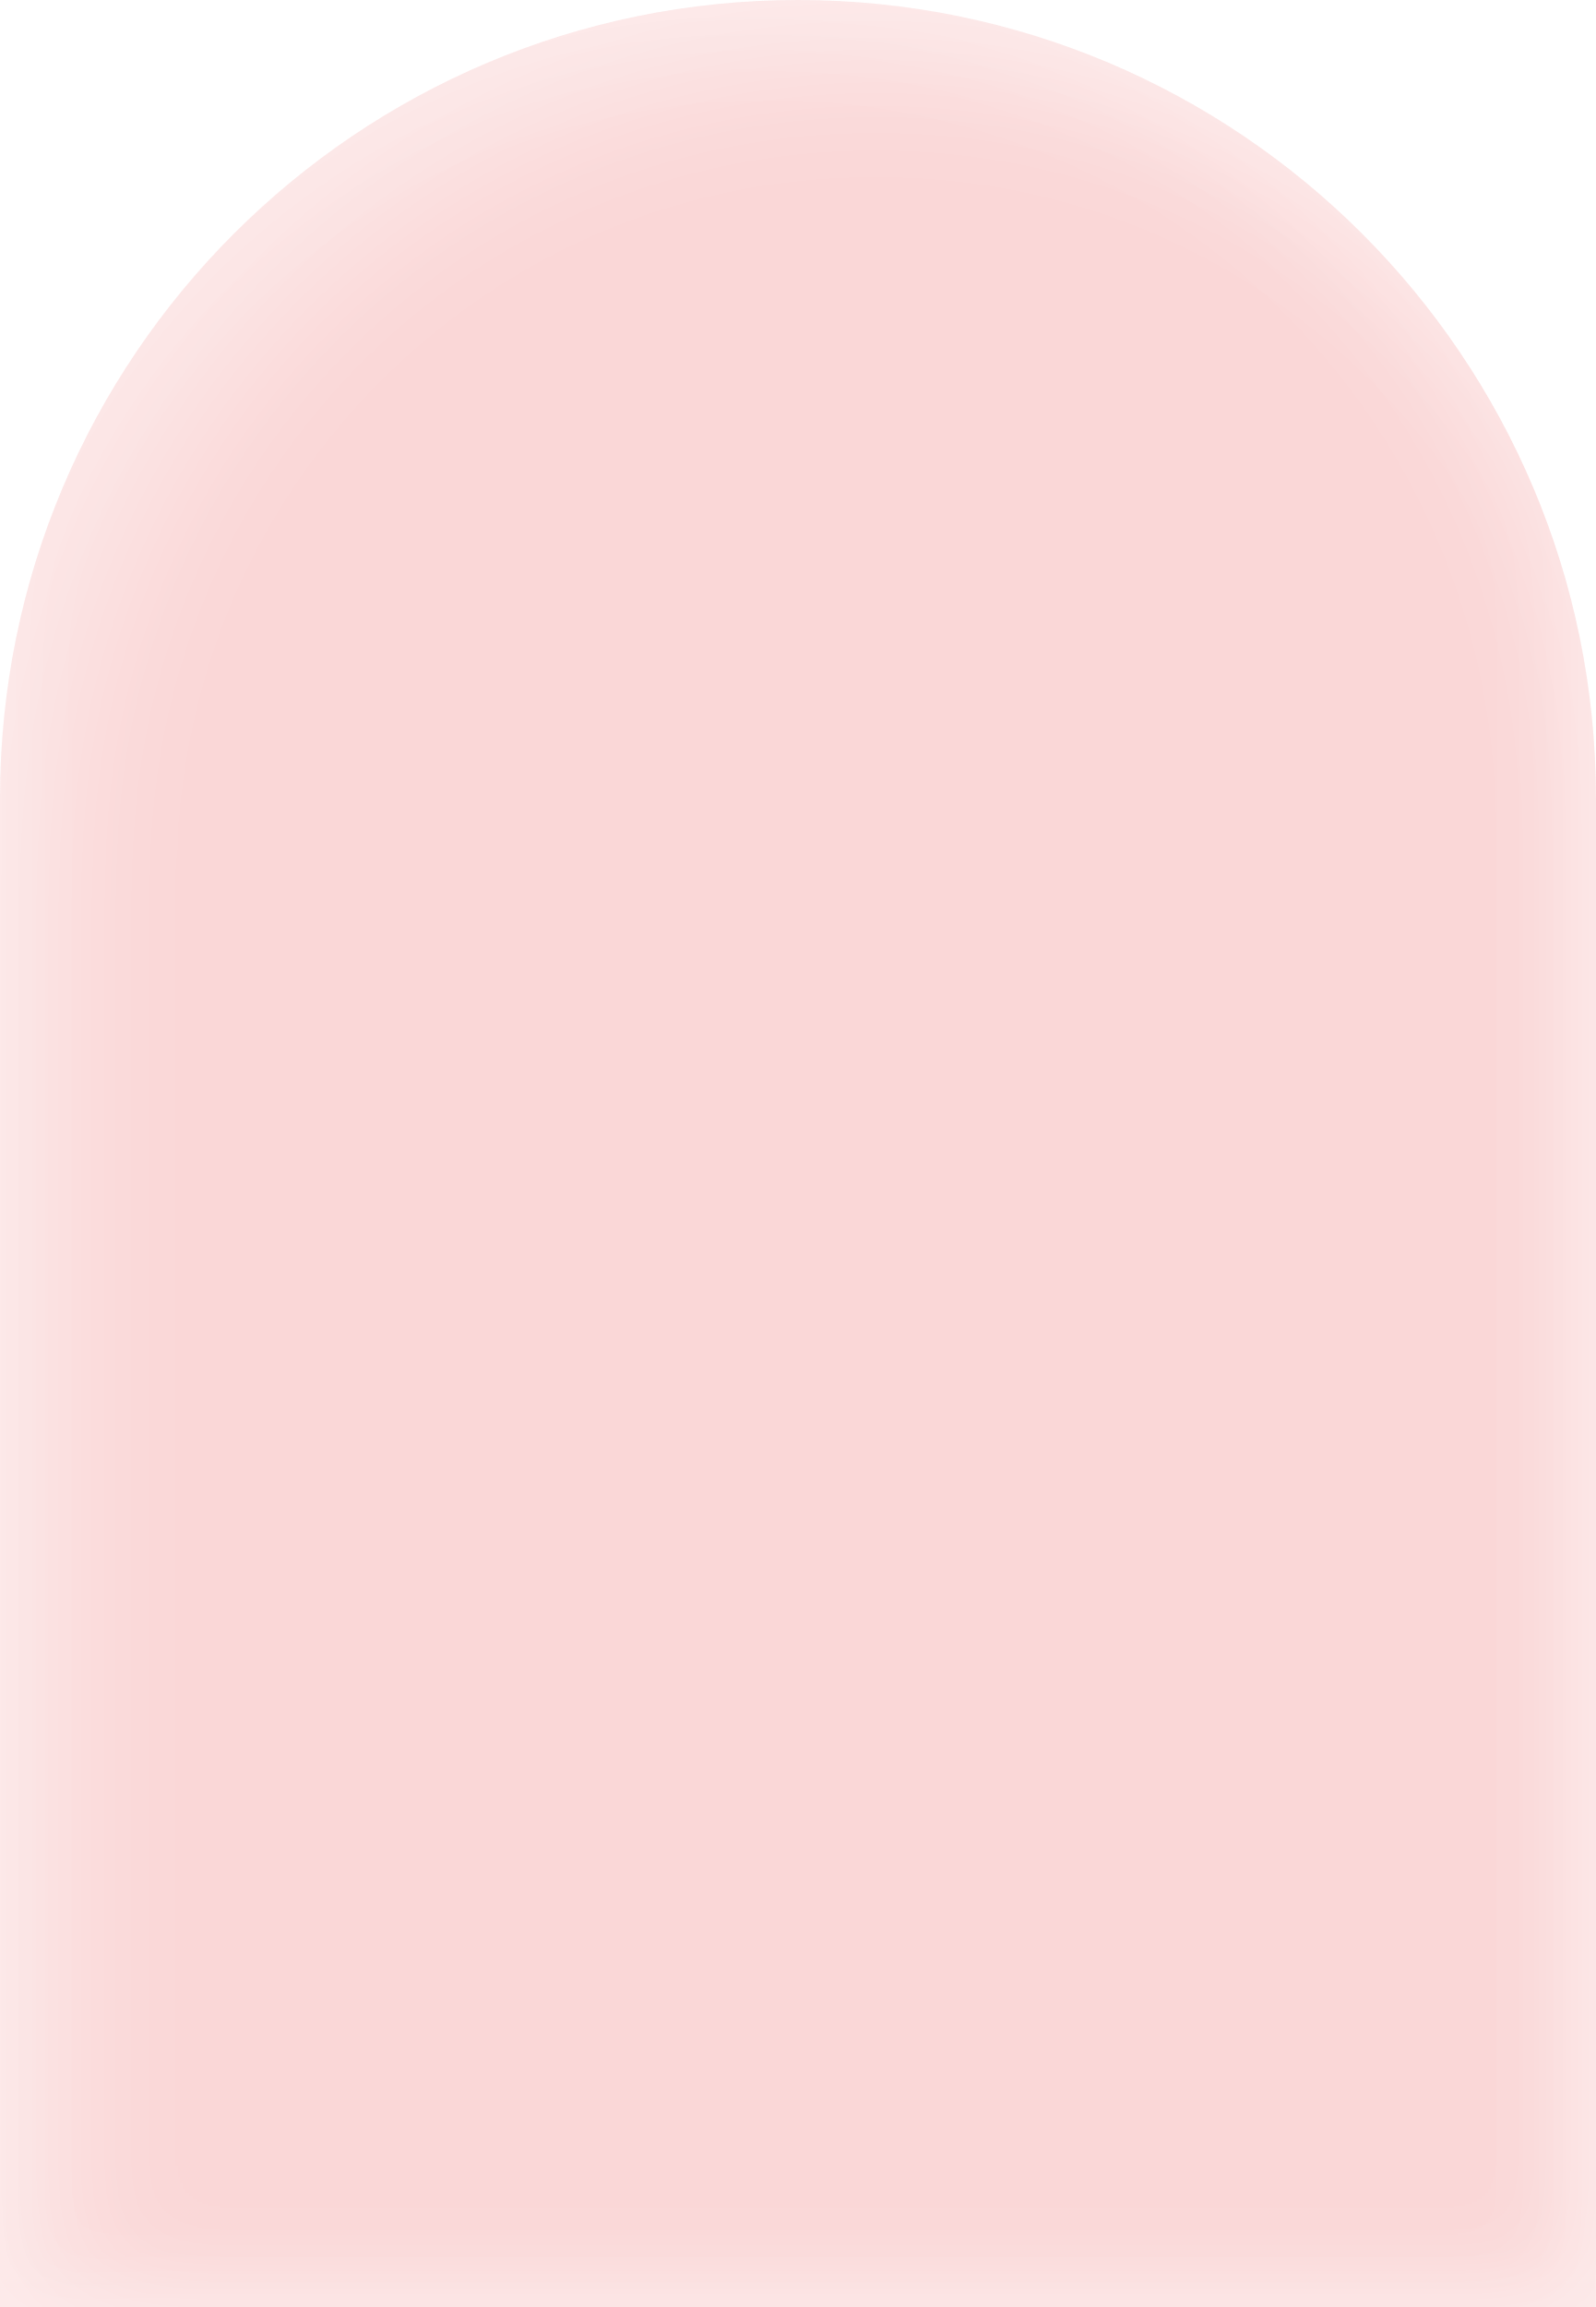
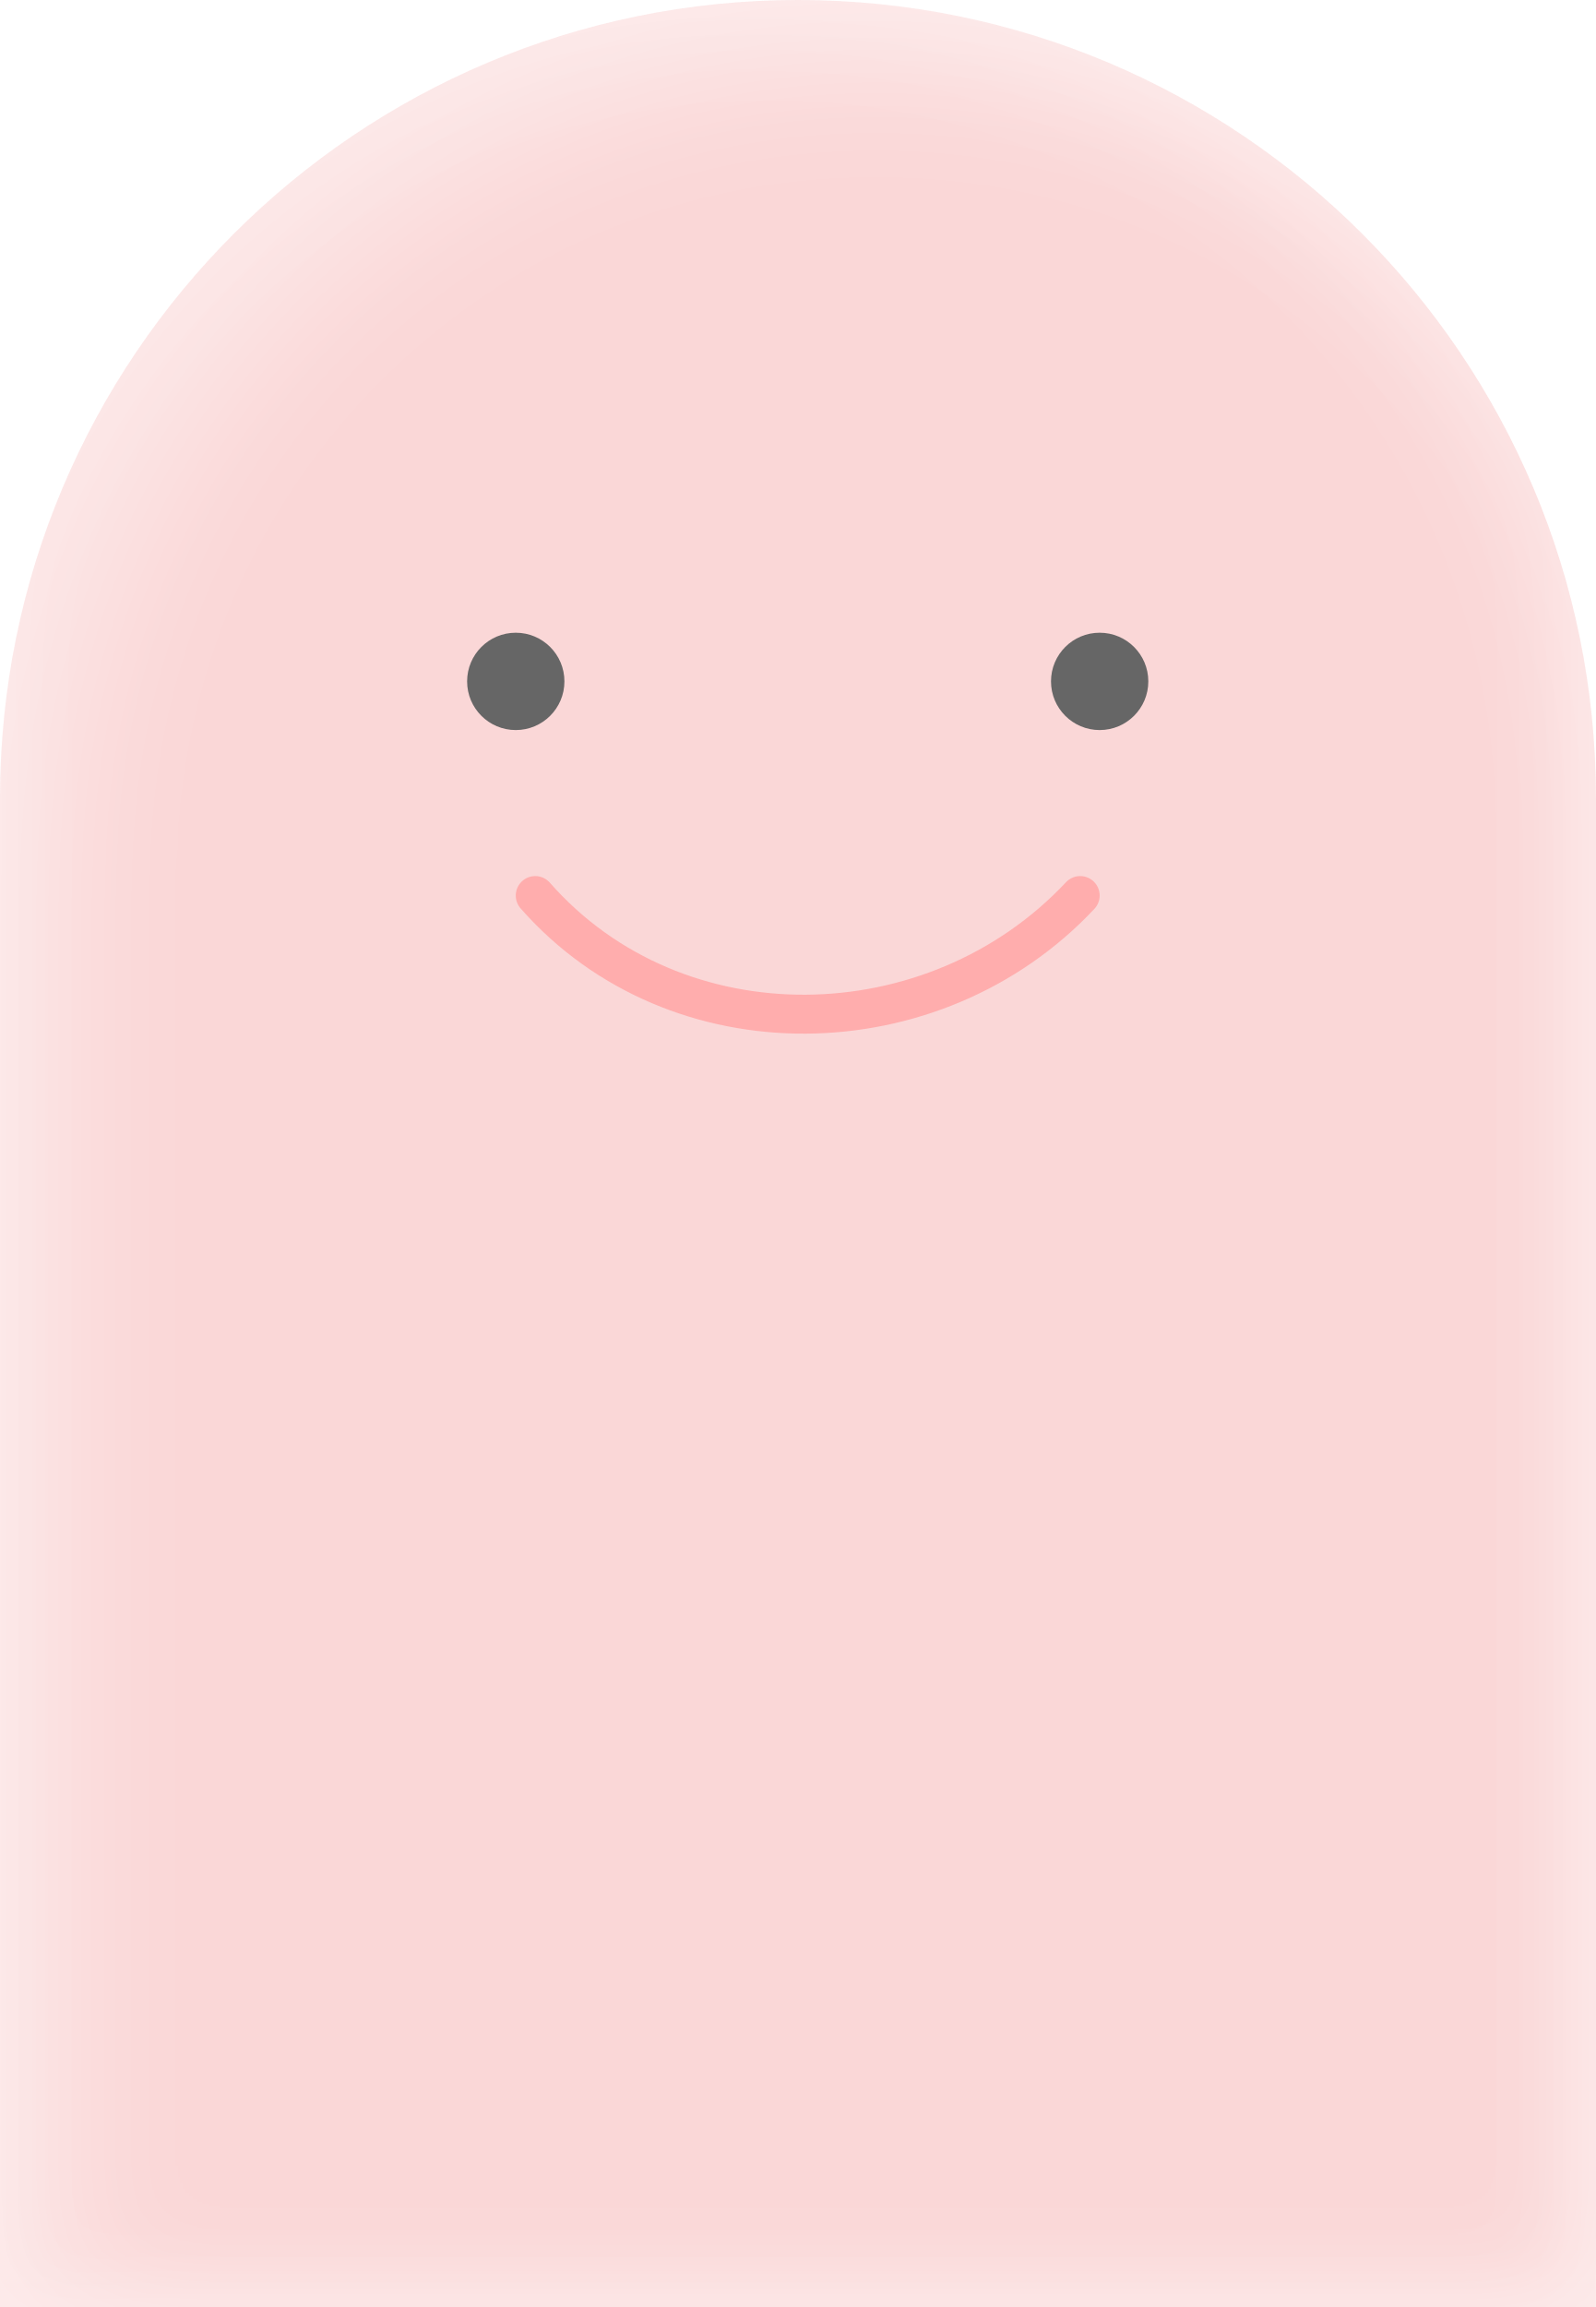
<svg xmlns="http://www.w3.org/2000/svg" width="164" height="237" viewBox="0 0 164 237" fill="none">
-   <g filter="url(#filter0_ii_1071_4790)">
+   <g filter="url(#filter0_ii_2150_15152)">
    <path d="M0 82C0 36.713 36.713 0 82 0C127.287 0 164 36.713 164 82V358H0V82Z" fill="#FAD7D7" />
  </g>
+   <circle cx="53" cy="70" r="5" fill="#666666" />
+   <circle cx="113" cy="70" r="5" fill="#666666" />
+   <path d="M55 92C69.5 108.5 96 108 111 92" stroke="#FFADAD" stroke-width="4" stroke-linecap="round" />
  <defs>
-     <filter id="filter0_ii_1071_4790" x="-3" y="0" width="175" height="366" filterUnits="userSpaceOnUse" color-interpolation-filters="sRGB">
+     <filter id="filter0_ii_2150_15152" x="-3" y="0" width="175" height="366" filterUnits="userSpaceOnUse" color-interpolation-filters="sRGB">
      <feFlood flood-opacity="0" result="BackgroundImageFix" />
      <feBlend mode="normal" in="SourceGraphic" in2="BackgroundImageFix" result="shape" />
      <feColorMatrix in="SourceAlpha" type="matrix" values="0 0 0 0 0 0 0 0 0 0 0 0 0 0 0 0 0 0 127 0" result="hardAlpha" />
      <feOffset dx="8" dy="8" />
      <feGaussianBlur stdDeviation="6.1" />
      <feComposite in2="hardAlpha" operator="arithmetic" k2="-1" k3="1" />
      <feColorMatrix type="matrix" values="0 0 0 0 1 0 0 0 0 1 0 0 0 0 1 0 0 0 0.34 0" />
-       <feBlend mode="normal" in2="shape" result="effect1_innerShadow_1071_4790" />
+       <feBlend mode="normal" in2="shape" result="effect1_innerShadow_2150_15152" />
      <feColorMatrix in="SourceAlpha" type="matrix" values="0 0 0 0 0 0 0 0 0 0 0 0 0 0 0 0 0 0 127 0" result="hardAlpha" />
      <feOffset dx="-3" dy="3" />
      <feGaussianBlur stdDeviation="4.7" />
      <feComposite in2="hardAlpha" operator="arithmetic" k2="-1" k3="1" />
      <feColorMatrix type="matrix" values="0 0 0 0 1 0 0 0 0 1 0 0 0 0 1 0 0 0 0.25 0" />
-       <feBlend mode="normal" in2="effect1_innerShadow_1071_4790" result="effect2_innerShadow_1071_4790" />
+       <feBlend mode="normal" in2="effect1_innerShadow_2150_15152" result="effect2_innerShadow_2150_15152" />
    </filter>
  </defs>
</svg>
